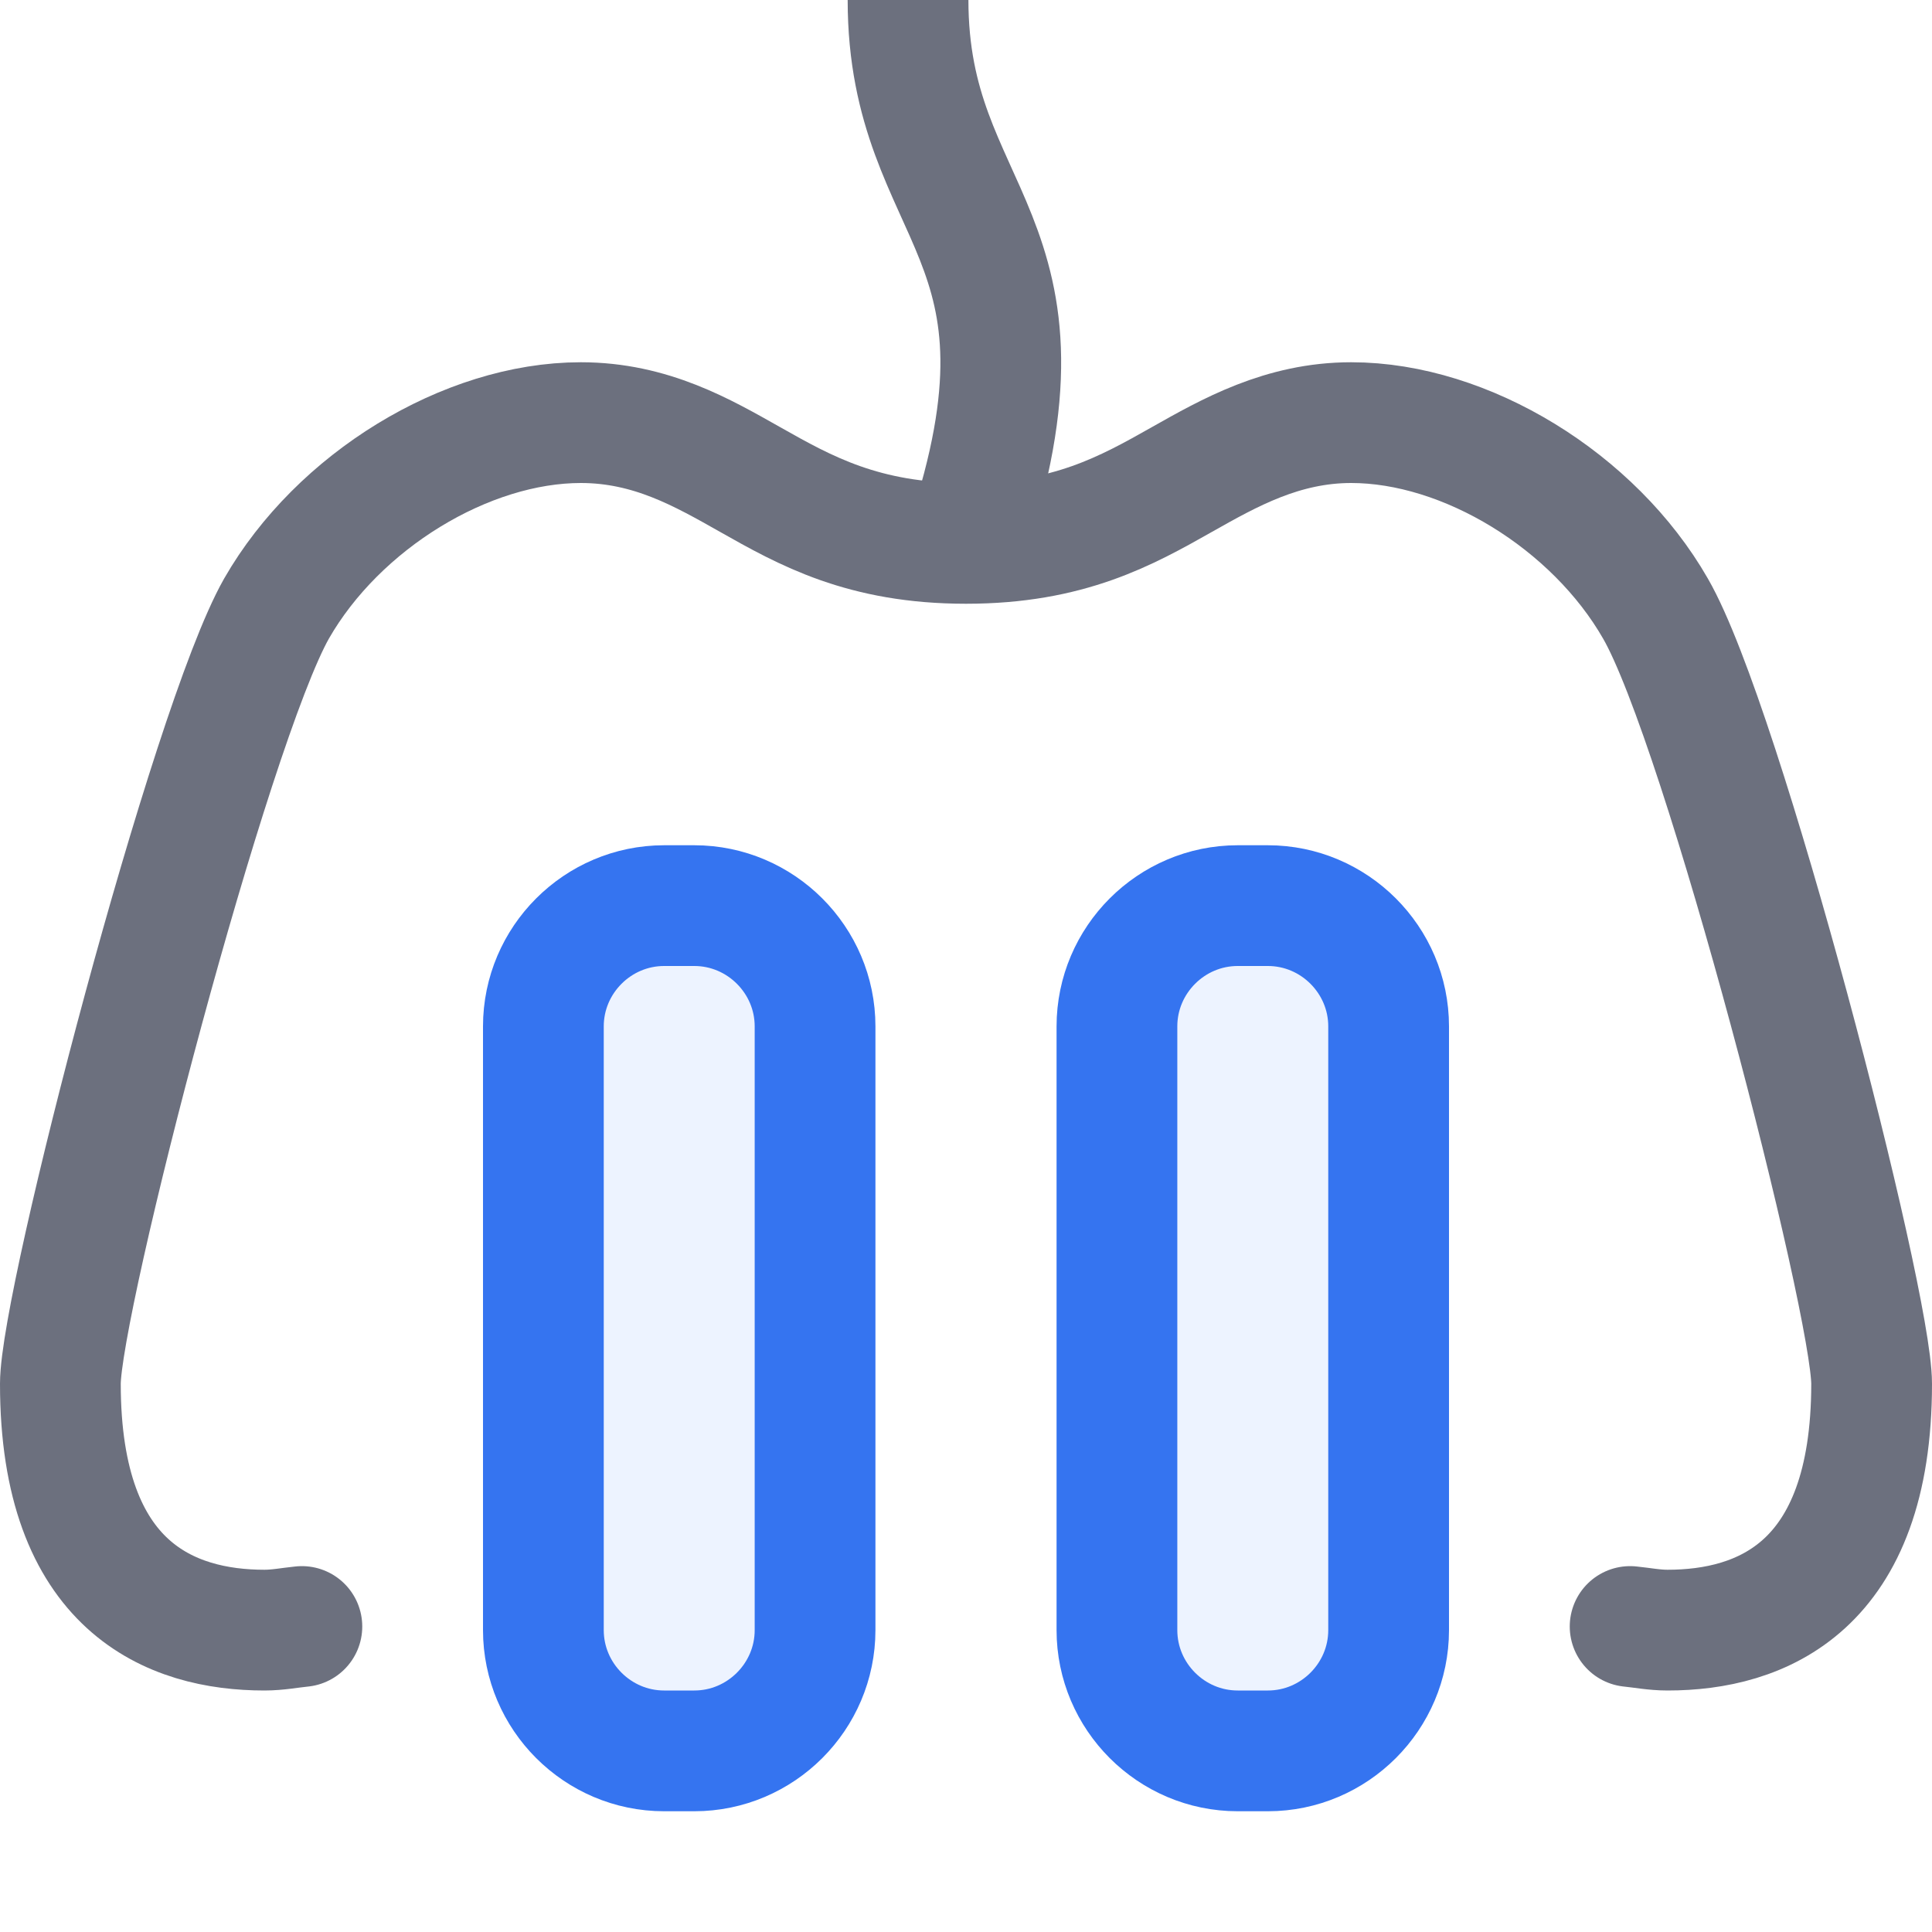
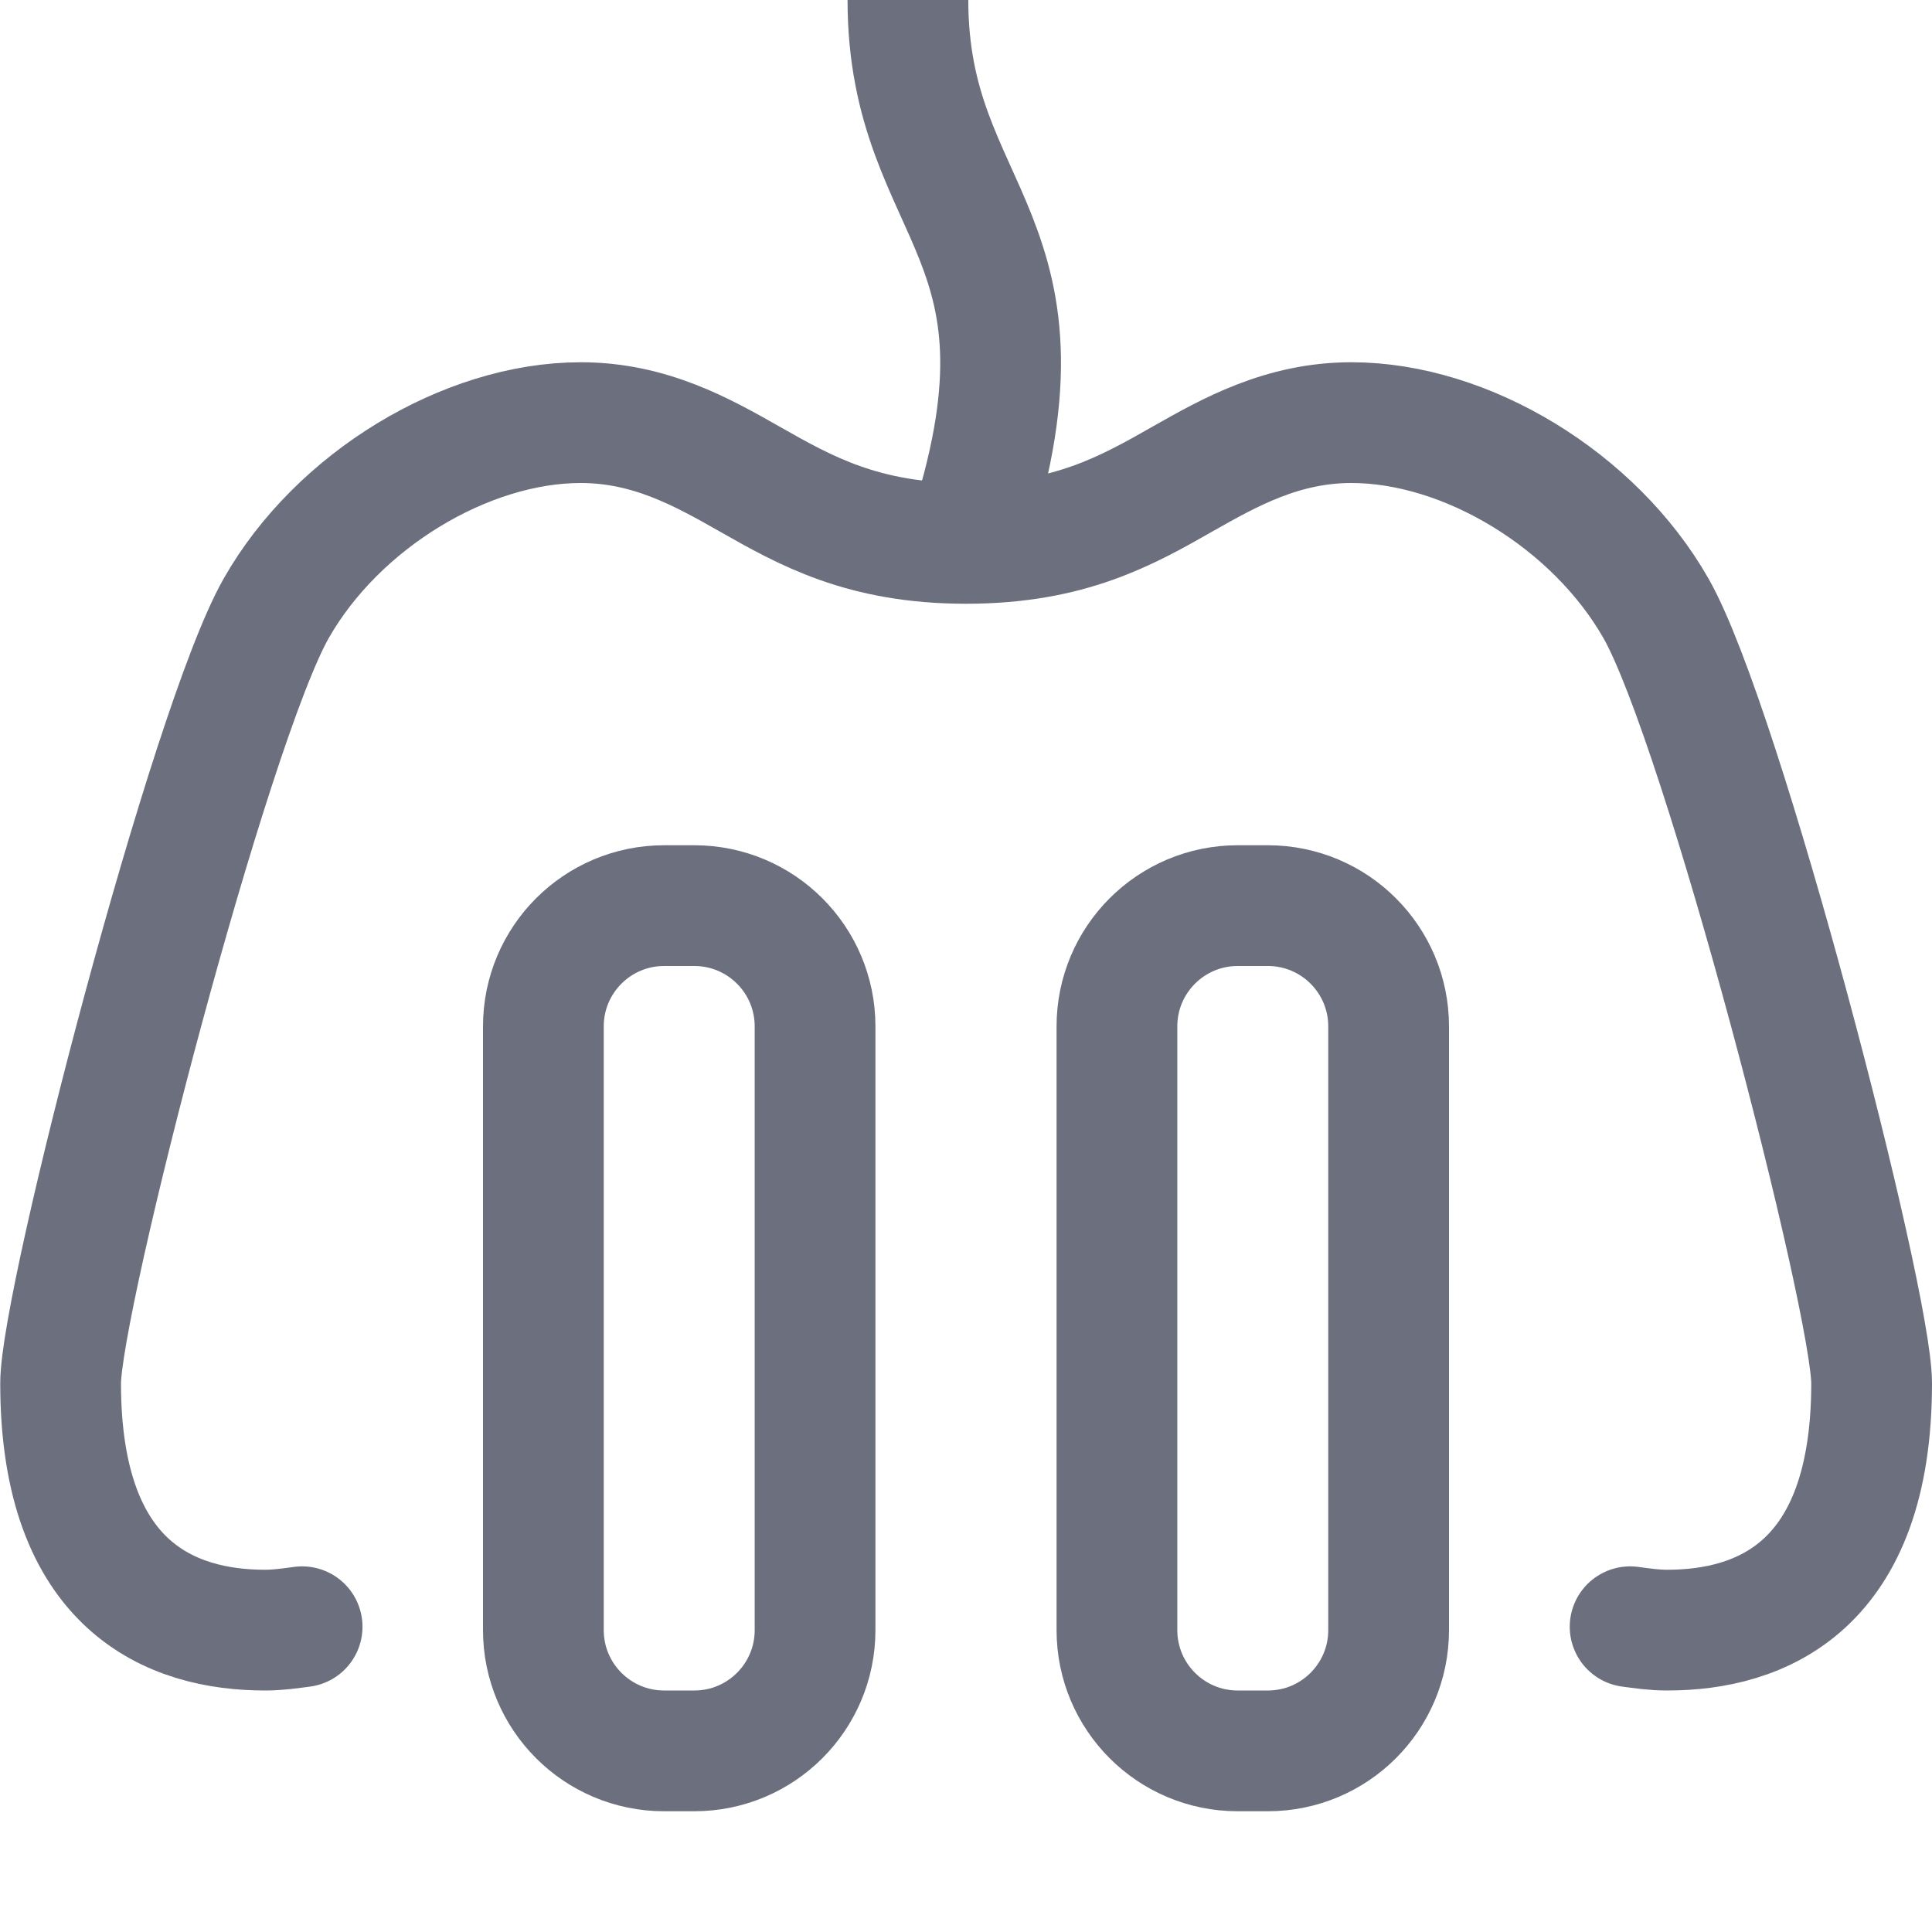
- <svg xmlns="http://www.w3.org/2000/svg" viewBox="0 0 16 16" width="16" height="16">
-   <path fill="none" stroke="#6c707e" stroke-miterlimit="10" d="M7.52 0c0 1.82 1.34 1.93.48 4.5" />
-   <path fill="none" stroke="#6c707e" stroke-linecap="round" stroke-miterlimit="10" d="M13.5 13.47c.1.01.2.03.31.03.77 0 1.69-.35 1.69-2.04 0-.69-1.23-5.45-1.79-6.42-.51-.89-1.57-1.54-2.52-1.54-.57 0-1.01.25-1.4.47-.46.26-.94.53-1.79.53s-1.33-.27-1.79-.53c-.39-.22-.82-.47-1.4-.47-.95 0-2.01.65-2.52 1.54C1.74 6.01.5 10.77.5 11.46c0 1.69.92 2.04 1.69 2.04.11 0 .21-.02.31-.03" />
-   <path fill="#edf3ff" stroke="#3574f0" stroke-miterlimit="10" d="M6.75 8.5c0-.55-.45-1-1-1H5.5c-.55 0-1 .45-1 1v5c0 .55.45 1 1 1h.25c.55 0 1-.45 1-1v-5Zm4.75 0c0-.55-.45-1-1-1h-.25c-.55 0-1 .45-1 1v5c0 .55.45 1 1 1h.25c.55 0 1-.45 1-1v-5Z" />
+ <svg xmlns="http://www.w3.org/2000/svg" width="16" height="16" viewBox="0 0 16 16">
+   <path fill="none" stroke="#6C707E" stroke-miterlimit="10" d="M7.519 0c0 1.817 1.338 1.933.481 4.5" />
+   <path fill="none" stroke="#6C707E" stroke-linecap="round" stroke-miterlimit="10" d="M13.5 13.472c.099.013.196.028.307.028.772 0 1.693-.354 1.693-2.044 0-.689-1.234-5.45-1.786-6.418-.508-.892-1.568-1.538-2.522-1.538-.573 0-1.011.247-1.397.466-.462.263-.939.534-1.794.534s-1.332-.271-1.795-.534C5.82 3.747 5.383 3.5 4.81 3.5c-.954 0-2.015.646-2.522 1.537-.552.969-1.786 5.729-1.786 6.419 0 1.689.921 2.044 1.693 2.044.11 0 .208-.015.307-.028" />
+   <path fill="none" stroke="#6C707E" stroke-linecap="round" stroke-miterlimit="10" d="M6.75 8.5a1 1 0 0 0-1-1H5.5a1 1 0 0 0-1 1v5a1 1 0 0 0 1 1h.25a1 1 0 0 0 1-1zm4.75 0a1 1 0 0 0-1-1h-.25a1 1 0 0 0-1 1v5a1 1 0 0 0 1 1h.25a1 1 0 0 0 1-1z" />
</svg>
